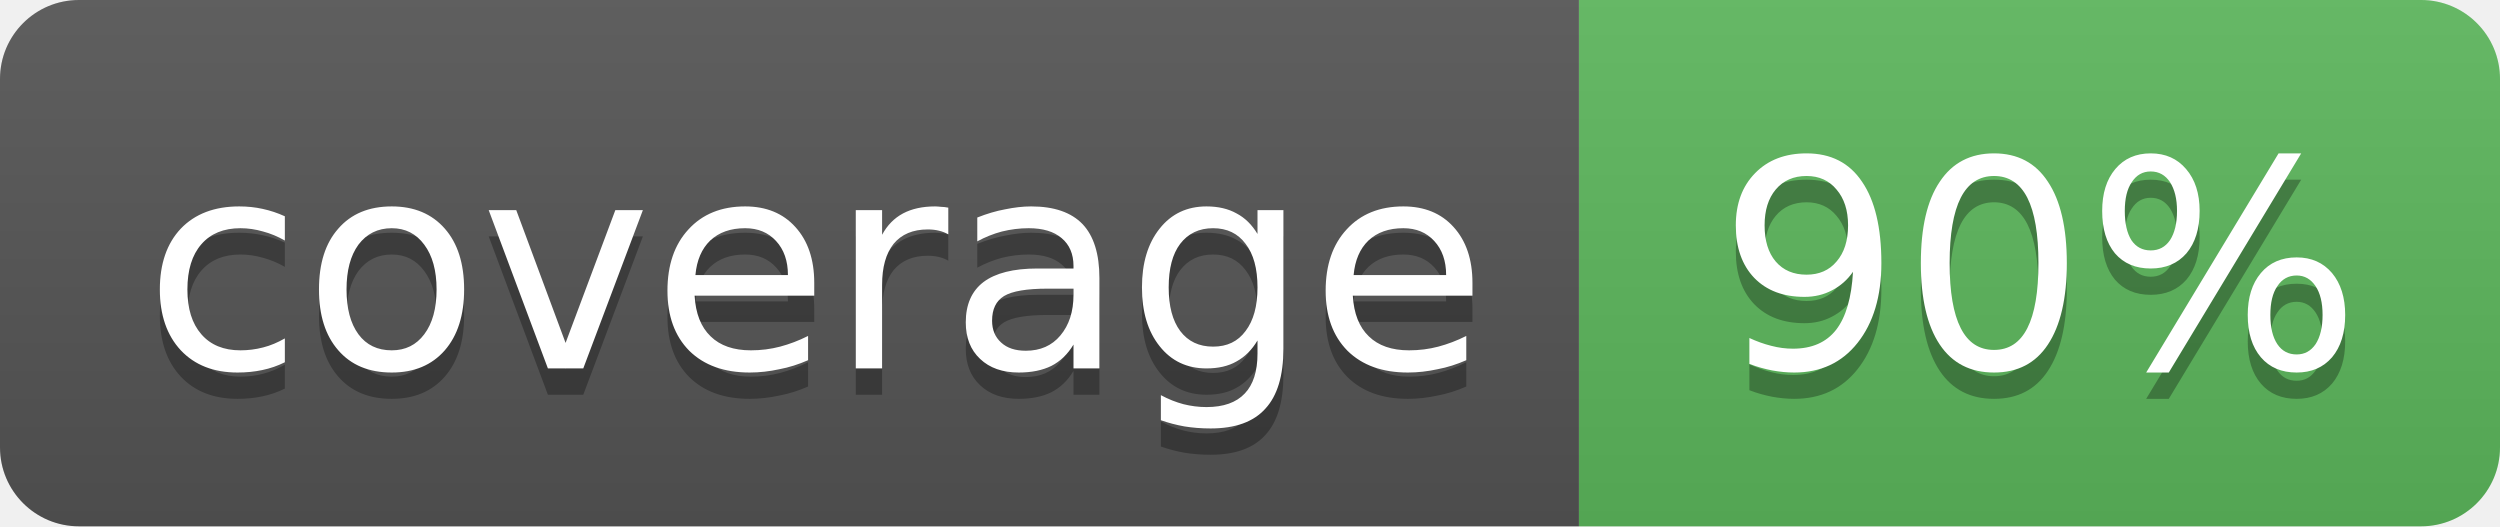
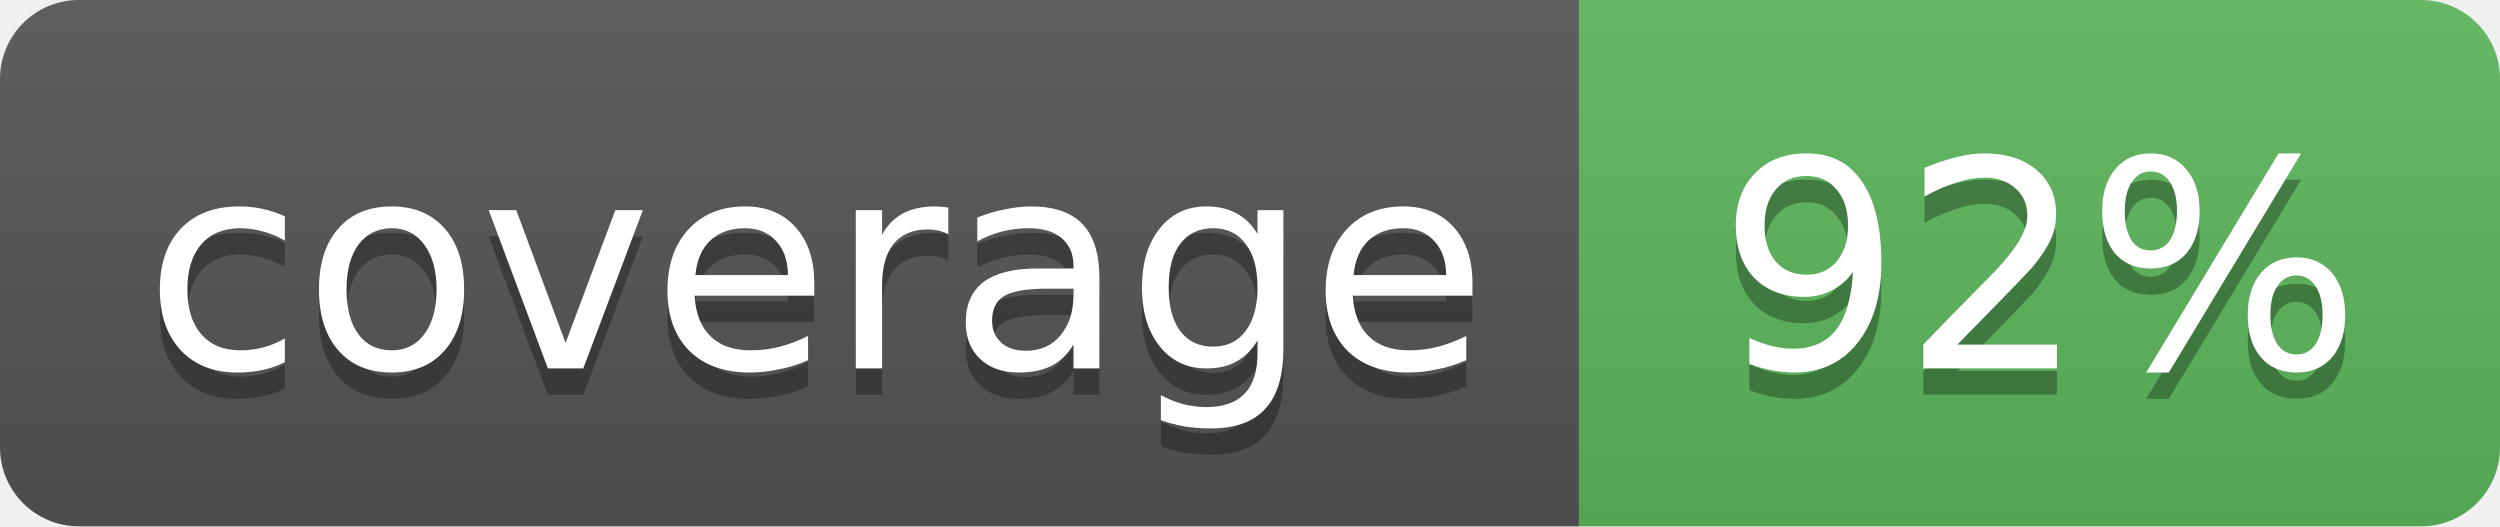
- <svg xmlns="http://www.w3.org/2000/svg" width="95" height="20" role="img" aria-label="coverage: 90%">
+ <svg xmlns="http://www.w3.org/2000/svg" width="95" height="20" role="img" aria-label="coverage: 92%">
  <defs>
    <clipPath id="clipr">
      <rect width="95" height="20" rx="3" fill="#fff" />
    </clipPath>
    <linearGradient id="gradient" x2="0" y2="100%">
      <stop offset="0" stop-color="#bbb" stop-opacity="0.1" />
      <stop offset="1" stop-opacity="0.1" />
    </linearGradient>
  </defs>
  <g clip-path="url(#clipr)">
    <rect width="60" height="20" fill="#555" />
    <rect x="60" width="35" height="20" fill="#5CB85C" />
    <rect width="95" height="20" fill="url(#gradient)" />
  </g>
  <g fill="#fff" text-anchor="middle" font-family="Verdana,Geneva,DejaVu Sans,sans-serif" font-size="11">
    <text aria-hidden="true" x="31" y="15" fill="#010101" fill-opacity="0.3" textLength="50">
            coverage
        </text>
    <text x="31" y="14" fill="#fff" textLength="50">
            coverage
        </text>
    <text aria-hidden="true" x="77.5" y="15" fill="#010101" fill-opacity="0.3" textLength="26">
-           90%
+           92%
        </text>
    <text x="77.5" y="14" fill="#fff" textLength="26">
-           90%
+           92%
        </text>
  </g>
</svg>
